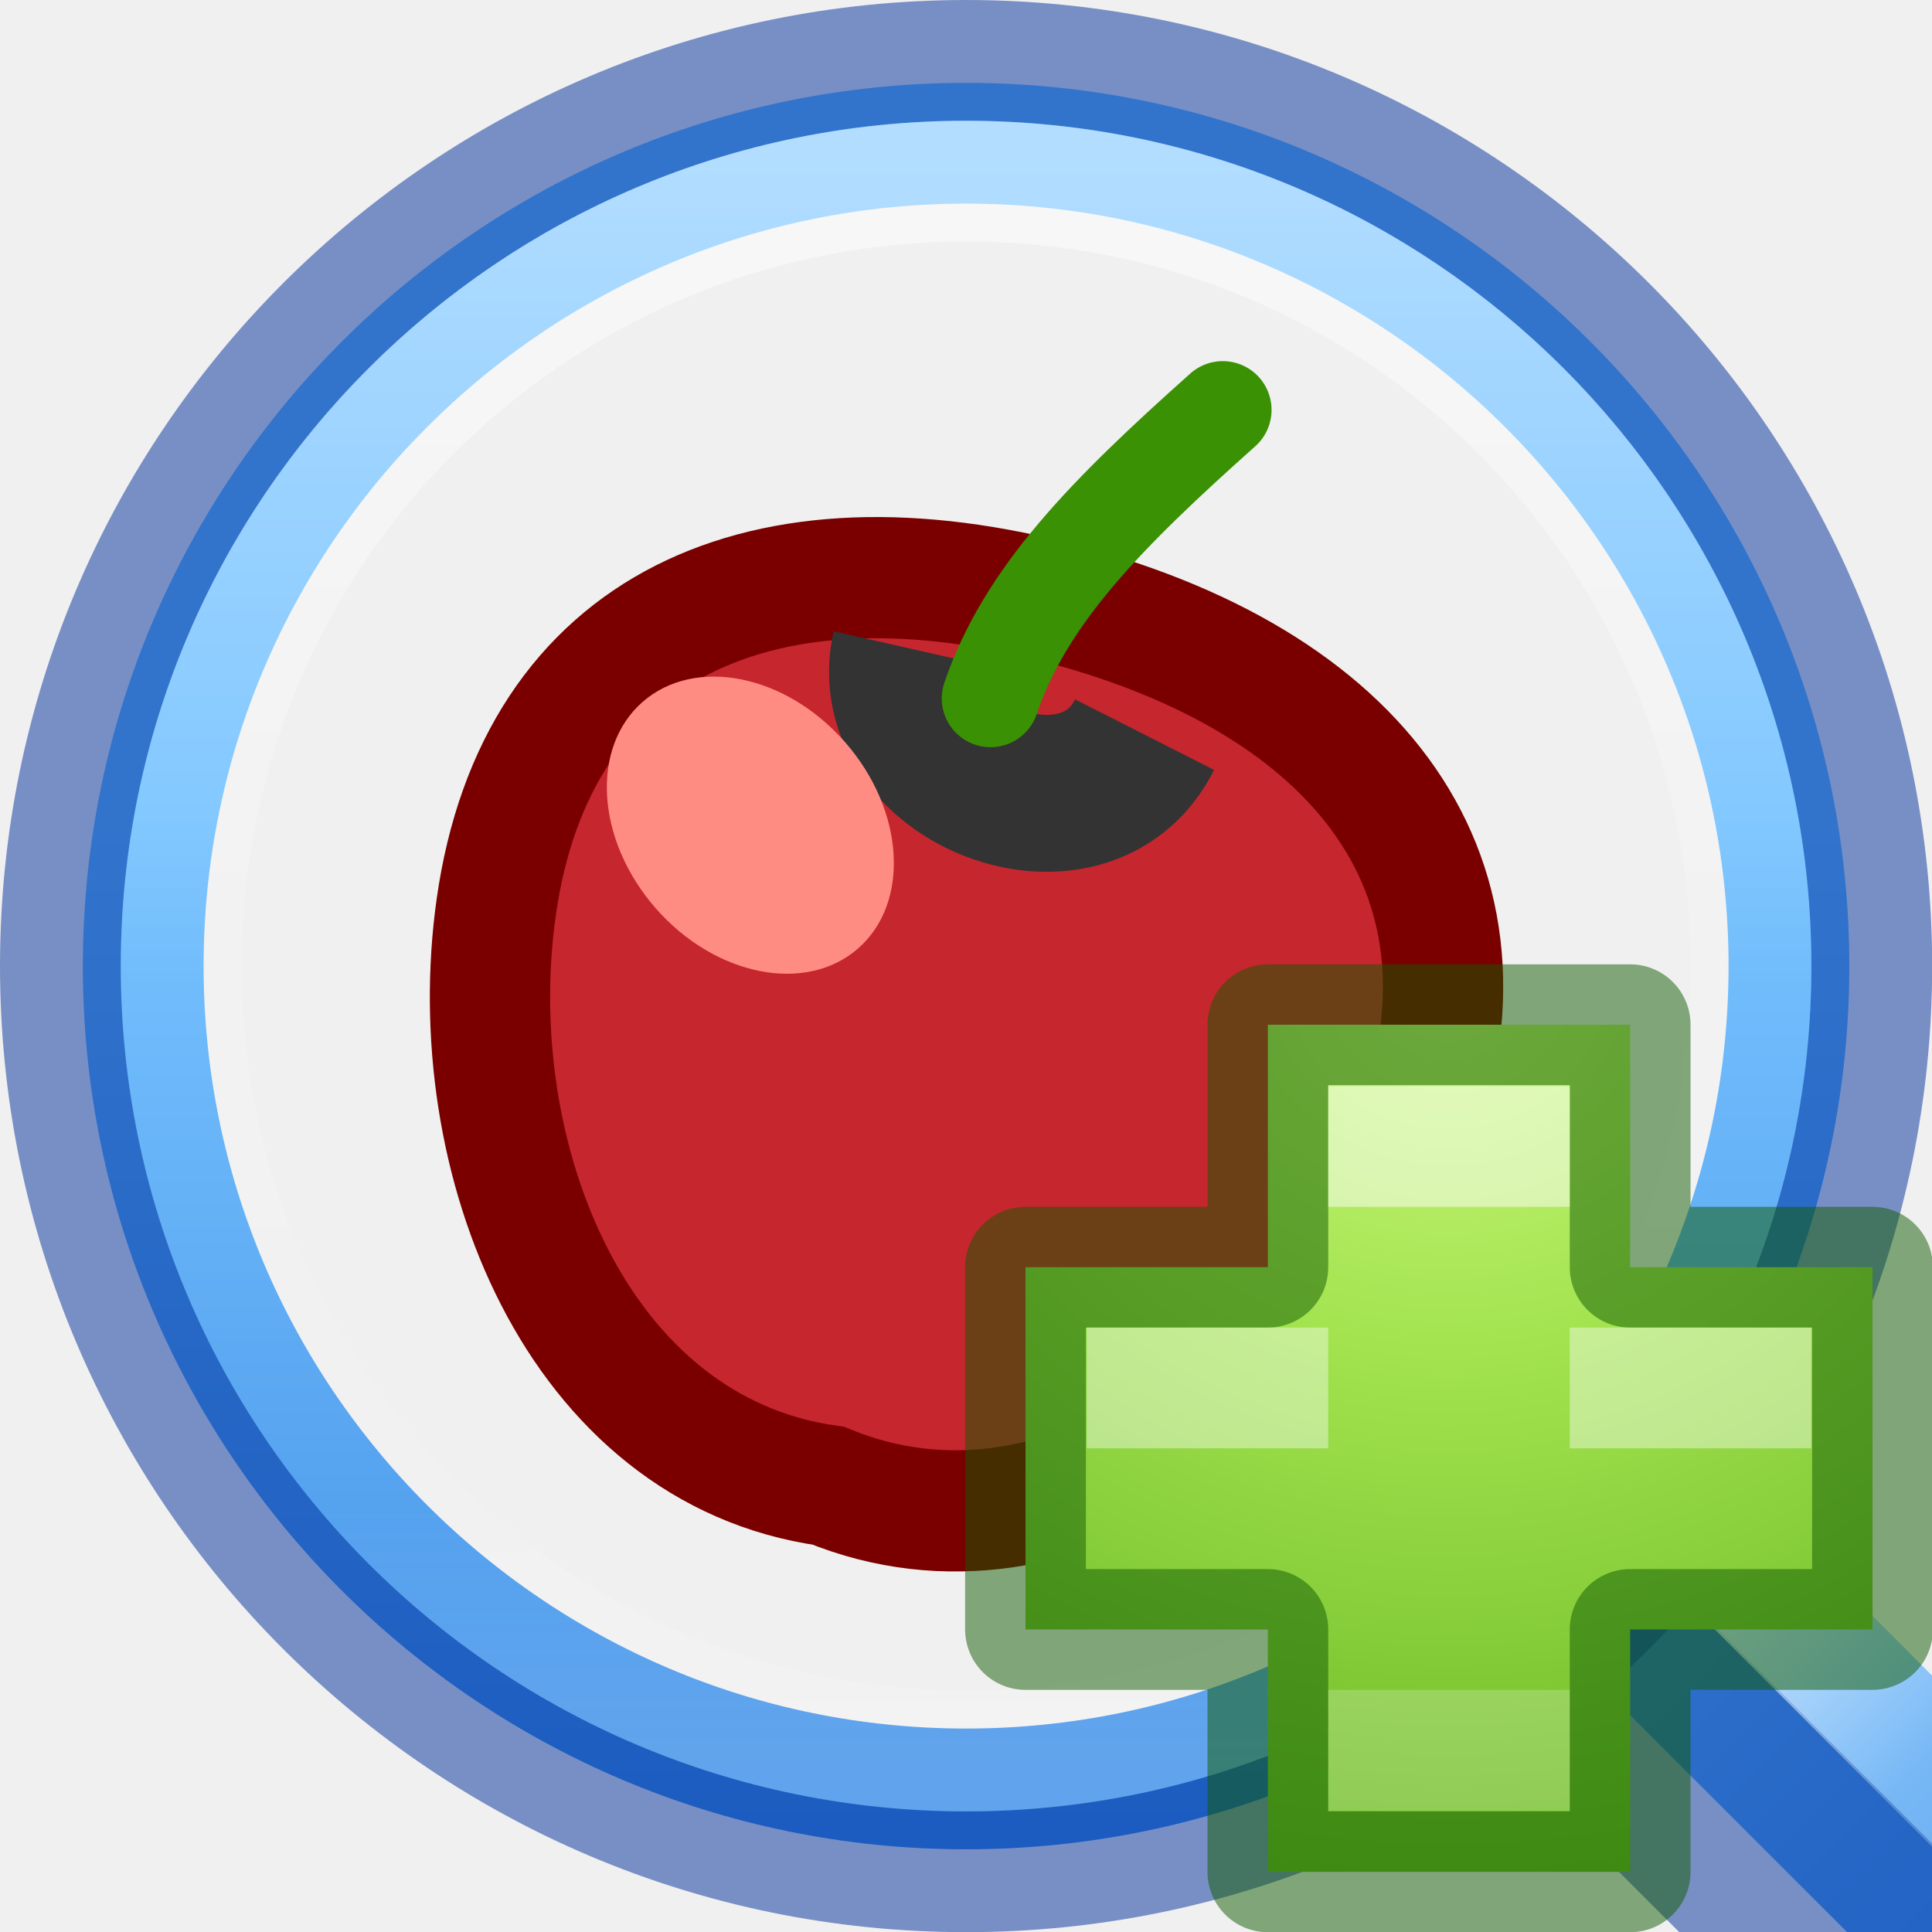
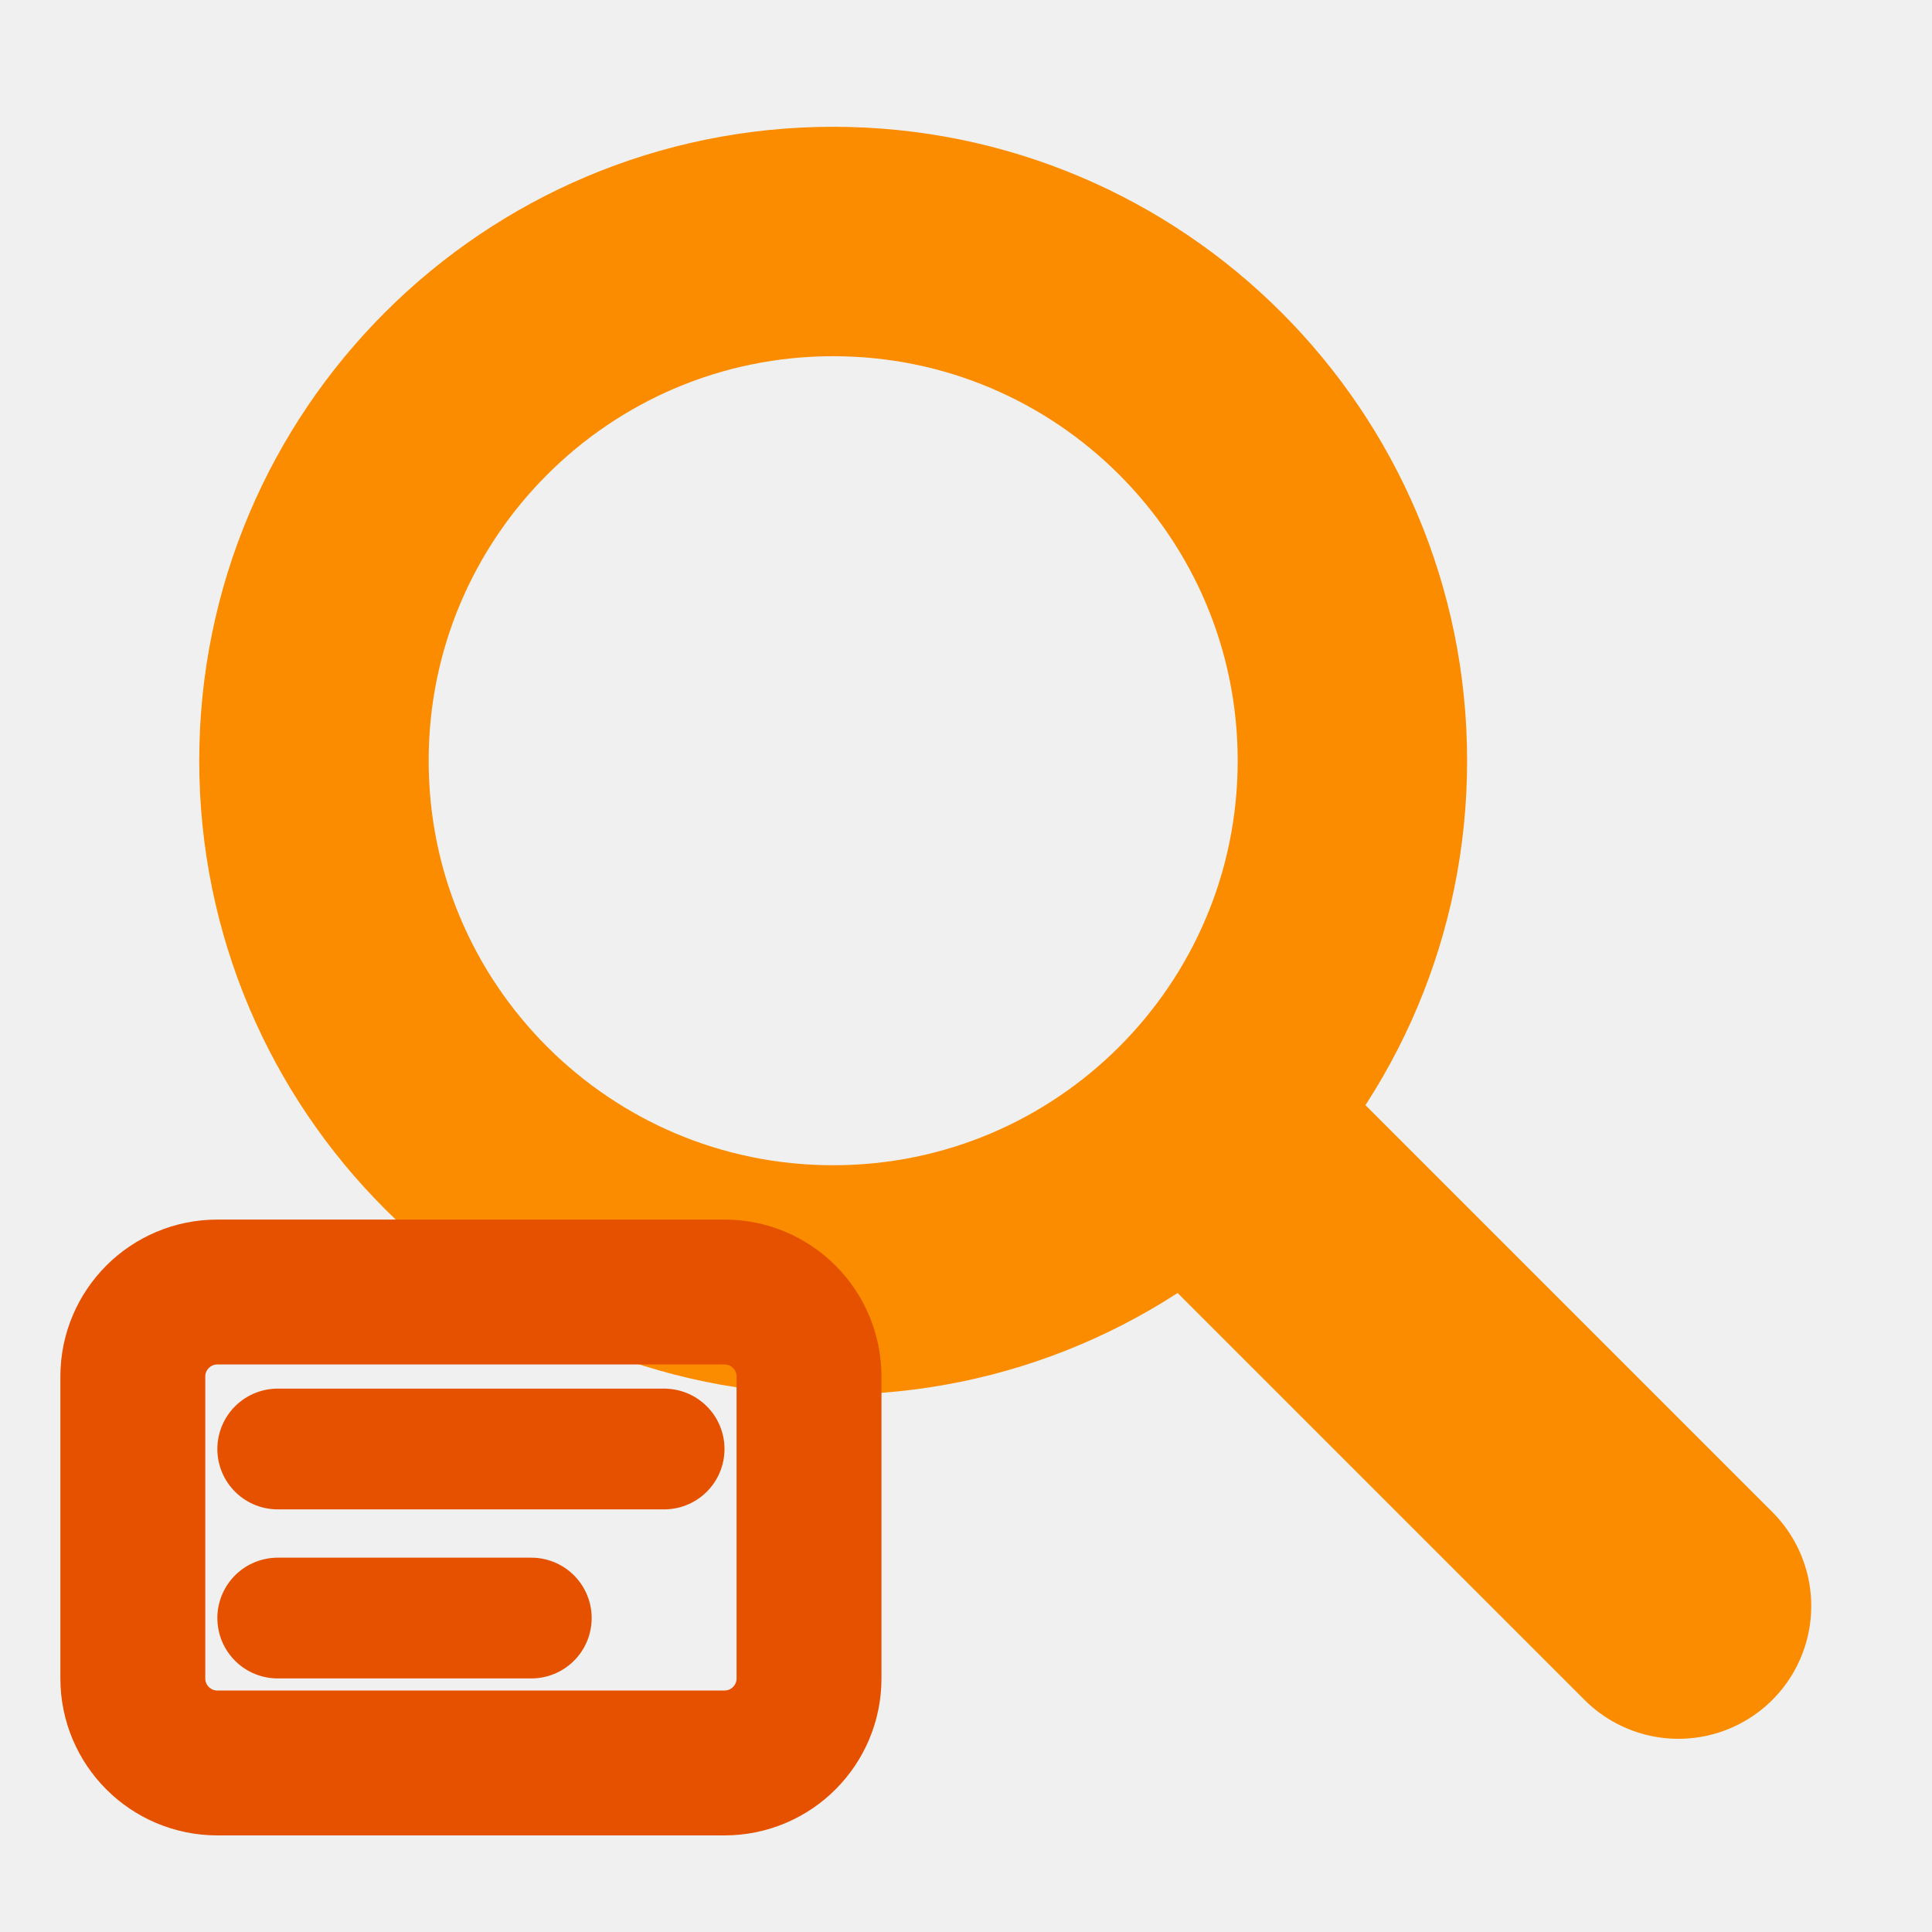
- <svg xmlns="http://www.w3.org/2000/svg" xmlns:xlink="http://www.w3.org/1999/xlink" width="16" height="16" viewBox="0 0 4.233 4.233" version="1.1" id="svg8">
-   <defs id="defs2">
-     <radialGradient cx="64.575" cy="48.605" r="31" fx="64.575" fy="48.605" id="radialGradient3259" xlink:href="#linearGradient3242-7-3-8-0-4-58-06" gradientUnits="userSpaceOnUse" gradientTransform="matrix(0,0.3852883,-0.4195884,0,25.38978,-23.79329)" />
-     <linearGradient id="linearGradient3242-7-3-8-0-4-58-06">
-       <stop id="stop3244-5-8-5-6-4-3-8" style="stop-color:#cdf87e;stop-opacity:1" offset="0" />
-       <stop id="stop3246-9-5-1-5-3-0-7" style="stop-color:#a2e34f;stop-opacity:1" offset="0.262" />
-       <stop id="stop3248-7-2-0-7-5-35-9" style="stop-color:#68b723;stop-opacity:1" offset="0.661" />
-       <stop id="stop3250-8-2-8-5-6-40-4" style="stop-color:#1d7e0d;stop-opacity:1" offset="1" />
-     </linearGradient>
-     <linearGradient y2="4.086" x2="4.702" y1="3.69" x1="4.702" gradientTransform="matrix(6.470699,0,0,4.857143,-34.15521,-15.53799)" gradientUnits="userSpaceOnUse" id="linearGradient916" xlink:href="#linearGradient947-5" />
-     <linearGradient id="linearGradient947-5">
-       <stop id="stop943-6" style="stop-color:#64baff;stop-opacity:1" offset="0" />
-       <stop id="stop945-2" style="stop-color:#3689e6;stop-opacity:1" offset="1" />
-     </linearGradient>
-     <linearGradient y2="4.086" x2="4.702" y1="3.69" x1="4.702" gradientTransform="matrix(3.235349,0,0,4.857143,-19.24708,-15.53799)" gradientUnits="userSpaceOnUse" id="linearGradient914" xlink:href="#linearGradient4011" />
-     <linearGradient id="linearGradient4011">
-       <stop id="stop4013" style="stop-color:#ffffff;stop-opacity:1" offset="0" />
-       <stop id="stop4015" style="stop-color:#ffffff;stop-opacity:0.235" offset="0.508" />
-       <stop id="stop4017" style="stop-color:#ffffff;stop-opacity:0.157" offset="0.835" />
-       <stop id="stop4019" style="stop-color:#ffffff;stop-opacity:0.392" offset="1" />
-     </linearGradient>
-     <linearGradient xlink:href="#linearGradient947-5" id="linearGradient878" x1="8.83" y1="8" x2="16.706" y2="8" gradientUnits="userSpaceOnUse" gradientTransform="matrix(0,1.083776,-1.083776,0,16.67021,-2.837765)" />
-     <linearGradient x1="71.204" y1="6.238" x2="71.204" y2="44.341" id="linearGradient3071" xlink:href="#linearGradient4011" gradientUnits="userSpaceOnUse" gradientTransform="matrix(0.3513514,0,0,0.3513514,-17.20367,-0.9093001)" />
-   </defs>
-   <g id="layer1">
-     <g id="g1055" transform="matrix(0.6849179,0,0,0.6849179,-2.052659,-0.6472715)">
-       <g transform="translate(11.03655,3.061234)" style="stroke:#7a0000;stroke-opacity:1" id="g1018">
-         <g style="stroke:#7a0000;stroke-opacity:1" id="cherry2-3" transform="matrix(0.1203468,0.00521202,-0.00532923,0.1212868,-8.388063,-3.343866)">
-           <path style="fill:#c6262e;fill-opacity:1;stroke:#7a0000;stroke-width:3.194;stroke-opacity:1" id="p5-12" d="m 42.021,38.735 c -2.28,6.289 -8.636,11.671 -14.976,9.411 -6.706,-0.642 -10.134,-8.201 -9.485,-14.852 0.729,-7.471 6.64,-10.416 14.793,-8.602 8.154,1.814 12.229,6.98 9.668,14.043 z" />
-           <path style="fill:none;stroke:#333333;stroke-width:4.135;stroke-opacity:1" id="p8-9" d="m 28.224,26.012 c -0.601,3.336 4.888,5.213 6.336,2.001" />
-         </g>
-         <path style="fill:#275100;fill-opacity:0.945;stroke:#3a9104;stroke-width:0.312;stroke-linecap:round;stroke-opacity:1;stop-color:#000000" d="m -4.871,0.118 c 0.112,-0.33 0.373,-0.593 0.743,-0.923" id="path1009" />
-       </g>
-       <path d="M 5.742,3.979 A 0.524,0.403 48.879 0 1 5.094,3.85 0.524,0.403 48.879 0 1 5.053,3.19 0.524,0.403 48.879 0 1 5.701,3.32 0.524,0.403 48.879 0 1 5.742,3.979" style="opacity:1;fill:#ff8c82;fill-opacity:1;stroke:none;stroke-width:0.496;stroke-linecap:round;stroke-opacity:1;stop-color:#000000" id="path1046" />
-     </g>
-     <g id="g859">
-       <g id="g921" transform="rotate(-45,4.810207,3.582032)">
-         <rect transform="scale(-1,1)" style="opacity:1;fill:url(#linearGradient916);fill-opacity:1;stroke:none;stroke-width:5.606;stroke-linecap:round;stop-color:#000000" id="rect908" width="0.529" height="1.738" x="-4.339" y="2.535" />
-         <rect transform="scale(-1,1)" y="2.535" x="-4.079" height="1.738" width="0.529" id="rect910" style="opacity:0.5;fill:#002e99;fill-opacity:1;stroke:none;stroke-width:5.606;stroke-linecap:round;stop-color:#000000" />
-         <rect transform="scale(-1,1)" y="2.535" x="-4.339" height="1.738" width="0.265" id="rect912" style="opacity:1;fill:url(#linearGradient914);fill-opacity:1;stroke:none;stroke-width:3.964;stroke-linecap:round;stop-color:#000000" />
-       </g>
-       <g id="g910" transform="scale(0.2645833)">
-         <path style="color:#000000;display:inline;overflow:visible;visibility:visible;opacity:0.99;fill:none;fill-opacity:1;fill-rule:nonzero;stroke:url(#linearGradient878);stroke-width:1;stroke-opacity:1;marker:none;enable-background:accumulate" id="path846" d="m 14.814,8 c 0,-3.76 -3.054,-6.814 -6.814,-6.814 -3.76,0 -6.814,3.054 -6.814,6.814 0,3.76 3.054,6.814 6.814,6.814 3.76,0 6.814,-3.054 6.814,-6.814 z" />
-         <path style="color:#000000;clip-rule:nonzero;display:inline;overflow:visible;visibility:visible;opacity:0.5;isolation:auto;mix-blend-mode:normal;color-interpolation:sRGB;color-interpolation-filters:linearRGB;solid-color:#000000;solid-opacity:1;fill:none;fill-opacity:1;fill-rule:nonzero;stroke:#002e99;stroke-width:1;stroke-linecap:round;stroke-linejoin:round;stroke-miterlimit:4;stroke-dasharray:none;stroke-dashoffset:0;stroke-opacity:1;marker:none;color-rendering:auto;image-rendering:auto;shape-rendering:auto;text-rendering:auto;enable-background:accumulate" id="path2555-7" d="m 8,0.5 c -4.138,0 -7.5,3.362 -7.5,7.5 C 0.5,12.138 3.862,15.5 8,15.5 12.138,15.5 15.5,12.138 15.5,8 15.5,3.862 12.138,0.5 8,0.5 Z" />
-         <path style="color:#000000;display:inline;overflow:visible;visibility:visible;opacity:0.5;fill:none;stroke:url(#linearGradient3071);stroke-width:1;stroke-linecap:round;stroke-linejoin:round;stroke-miterlimit:4;stroke-dasharray:none;stroke-dashoffset:0;stroke-opacity:1;marker:none;enable-background:accumulate" id="path8655-6" d="M 14.5,8 C 14.5,11.59 11.59,14.5 8,14.5 4.41,14.5 1.5,11.59 1.5,8 1.5,4.41 4.41,1.5 8,1.5 11.59,1.5 14.5,4.41 14.5,8 Z" />
-       </g>
-     </g>
-     <g id="g901" transform="matrix(0.2645833,0,0,0.2645833,1.851847,1.850372)">
-       <path d="M 3.5,3.5 V 1.492 h 3 V 3.5 h 2.007 v 3 H 6.5 V 8.507 h -3 V 6.5 H 1.493 v -3 z" id="path2262" style="color:#000000;display:inline;overflow:visible;visibility:visible;fill:url(#radialGradient3259);fill-opacity:1;fill-rule:nonzero;stroke:none;stroke-width:0.985;stroke-linecap:round;stroke-linejoin:round;stroke-miterlimit:4;stroke-dasharray:none;stroke-dashoffset:0;stroke-opacity:1;marker:none;enable-background:accumulate" />
-       <path d="M 3.5,3.5 V 1.492 h 3 V 3.5 h 2.007 v 3 H 6.5 V 8.507 h -3 V 6.5 H 1.493 v -3 z" id="path2262-5" style="color:#000000;clip-rule:nonzero;display:inline;overflow:visible;visibility:visible;opacity:0.5;isolation:auto;mix-blend-mode:normal;color-interpolation:sRGB;color-interpolation-filters:linearRGB;solid-color:#000000;solid-opacity:1;fill:none;fill-opacity:1;fill-rule:nonzero;stroke:#0f5a00;stroke-width:1;stroke-linecap:round;stroke-linejoin:round;stroke-miterlimit:4;stroke-dasharray:none;stroke-dashoffset:0;stroke-opacity:1;marker:none;color-rendering:auto;image-rendering:auto;shape-rendering:auto;text-rendering:auto;enable-background:accumulate" />
-       <rect y="2" x="4" height="1" width="2" id="rect4304" style="color:#000000;clip-rule:nonzero;display:inline;overflow:visible;visibility:visible;opacity:0.5;isolation:auto;mix-blend-mode:normal;color-interpolation:sRGB;color-interpolation-filters:linearRGB;solid-color:#000000;solid-opacity:1;fill:#ffffff;fill-opacity:1;fill-rule:nonzero;stroke:none;stroke-width:1;stroke-linecap:round;stroke-linejoin:round;stroke-miterlimit:4;stroke-dasharray:none;stroke-dashoffset:0;stroke-opacity:1;marker:none;color-rendering:auto;image-rendering:auto;shape-rendering:auto;text-rendering:auto;enable-background:accumulate" />
-       <rect y="7" x="4" height="1" width="2" id="rect4304-6" style="color:#000000;clip-rule:nonzero;display:inline;overflow:visible;visibility:visible;opacity:0.2;isolation:auto;mix-blend-mode:normal;color-interpolation:sRGB;color-interpolation-filters:linearRGB;solid-color:#000000;solid-opacity:1;fill:#ffffff;fill-opacity:1;fill-rule:nonzero;stroke:none;stroke-width:1;stroke-linecap:round;stroke-linejoin:round;stroke-miterlimit:4;stroke-dasharray:none;stroke-dashoffset:0;stroke-opacity:1;marker:none;color-rendering:auto;image-rendering:auto;shape-rendering:auto;text-rendering:auto;enable-background:accumulate" />
-       <path style="color:#000000;clip-rule:nonzero;display:inline;overflow:visible;visibility:visible;opacity:0.4;isolation:auto;mix-blend-mode:normal;color-interpolation:sRGB;color-interpolation-filters:linearRGB;solid-color:#000000;solid-opacity:1;fill:#ffffff;fill-opacity:1;fill-rule:nonzero;stroke:none;stroke-width:1;stroke-linecap:round;stroke-linejoin:round;stroke-miterlimit:4;stroke-dasharray:none;stroke-dashoffset:0;stroke-opacity:1;marker:none;color-rendering:auto;image-rendering:auto;shape-rendering:auto;text-rendering:auto;enable-background:accumulate" d="m 2,4 v 1 h 2 v -1 z m 4,0 v 1 h 2 v -1 z" id="rect4304-6-2" />
-     </g>
-   </g>
+ <svg xmlns="http://www.w3.org/2000/svg" viewBox="0 0 16 16" width="16" height="16">
+   <circle cx="6.9" cy="6.3" r="4.3" fill="none" stroke="#fb8c00" stroke-width="1.9" />
+   <line x1="10.2" y1="9.6" x2="13.9" y2="13.3" stroke="#fb8c00" stroke-width="2.2" stroke-linecap="round" />
+   <rect x="1.1" y="10.7" width="5.6" height="3.9" rx="0.7" fill="none" stroke="#e65100" stroke-width="1.2" />
+   <line x1="2.3" y1="12.0" x2="5.5" y2="12.0" stroke="#e65100" stroke-width="1.0" stroke-linecap="round" />
+   <line x1="2.3" y1="13.4" x2="4.4" y2="13.4" stroke="#e65100" stroke-width="1.0" stroke-linecap="round" />
</svg>
